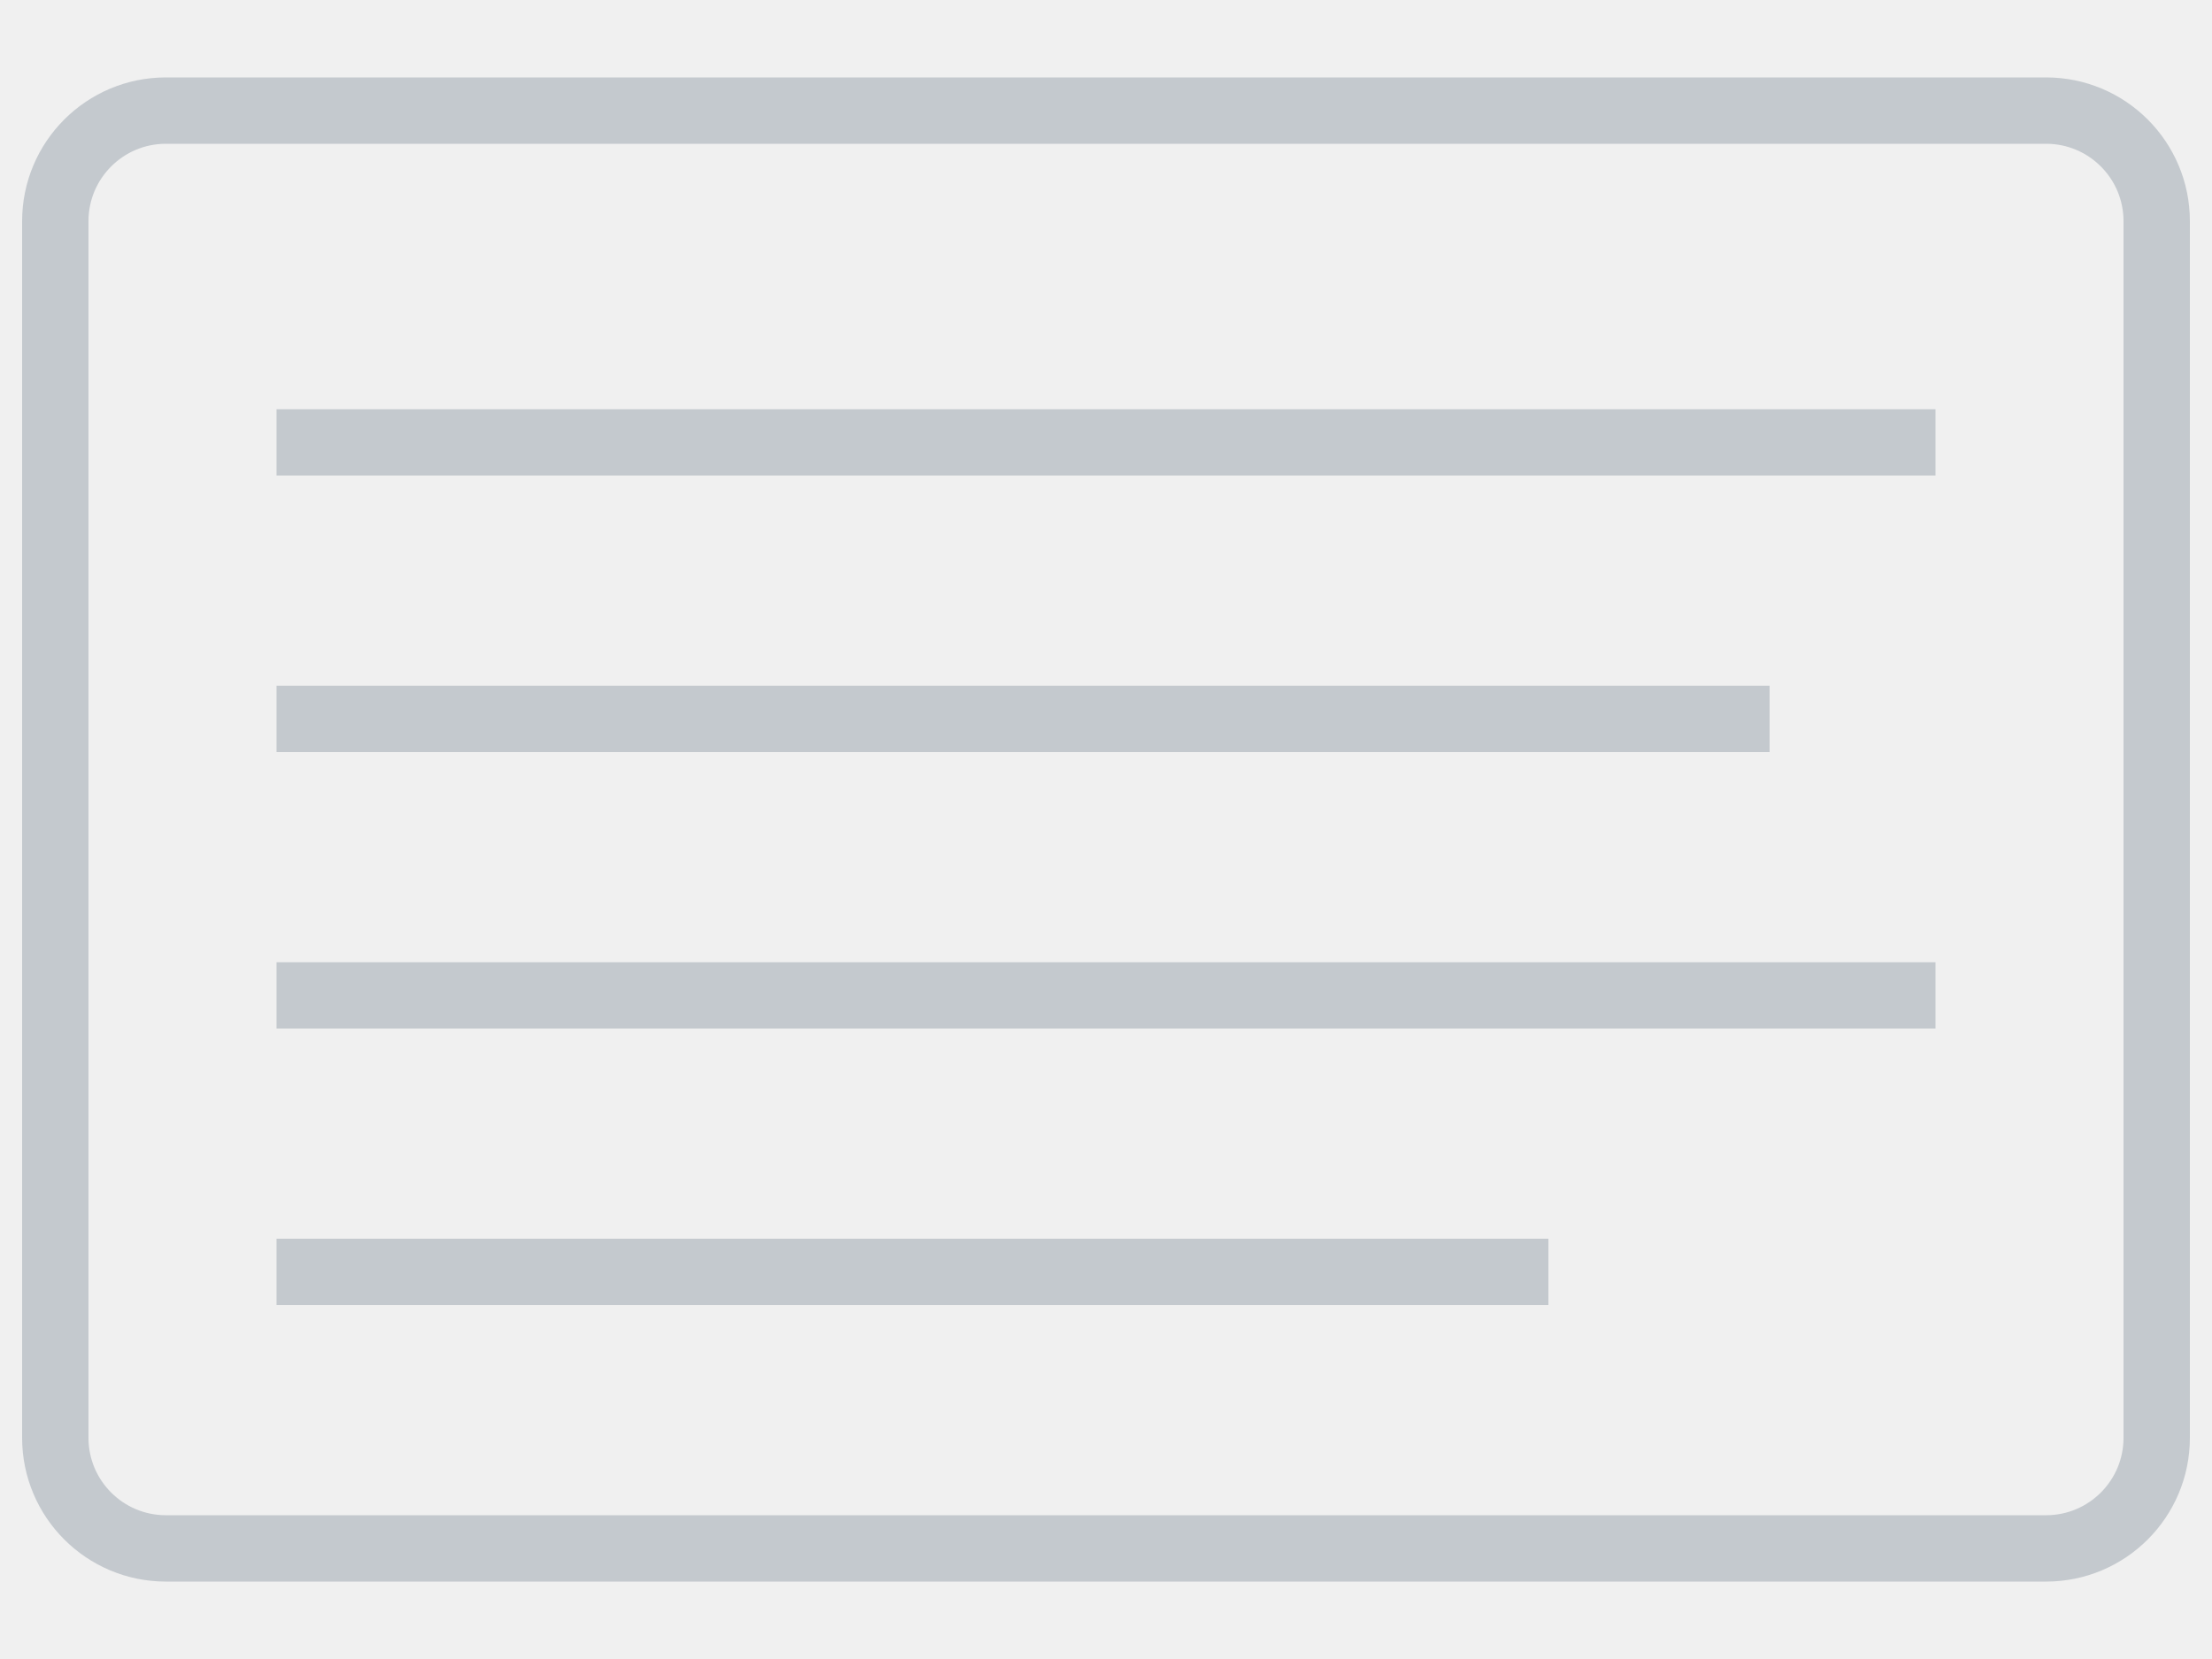
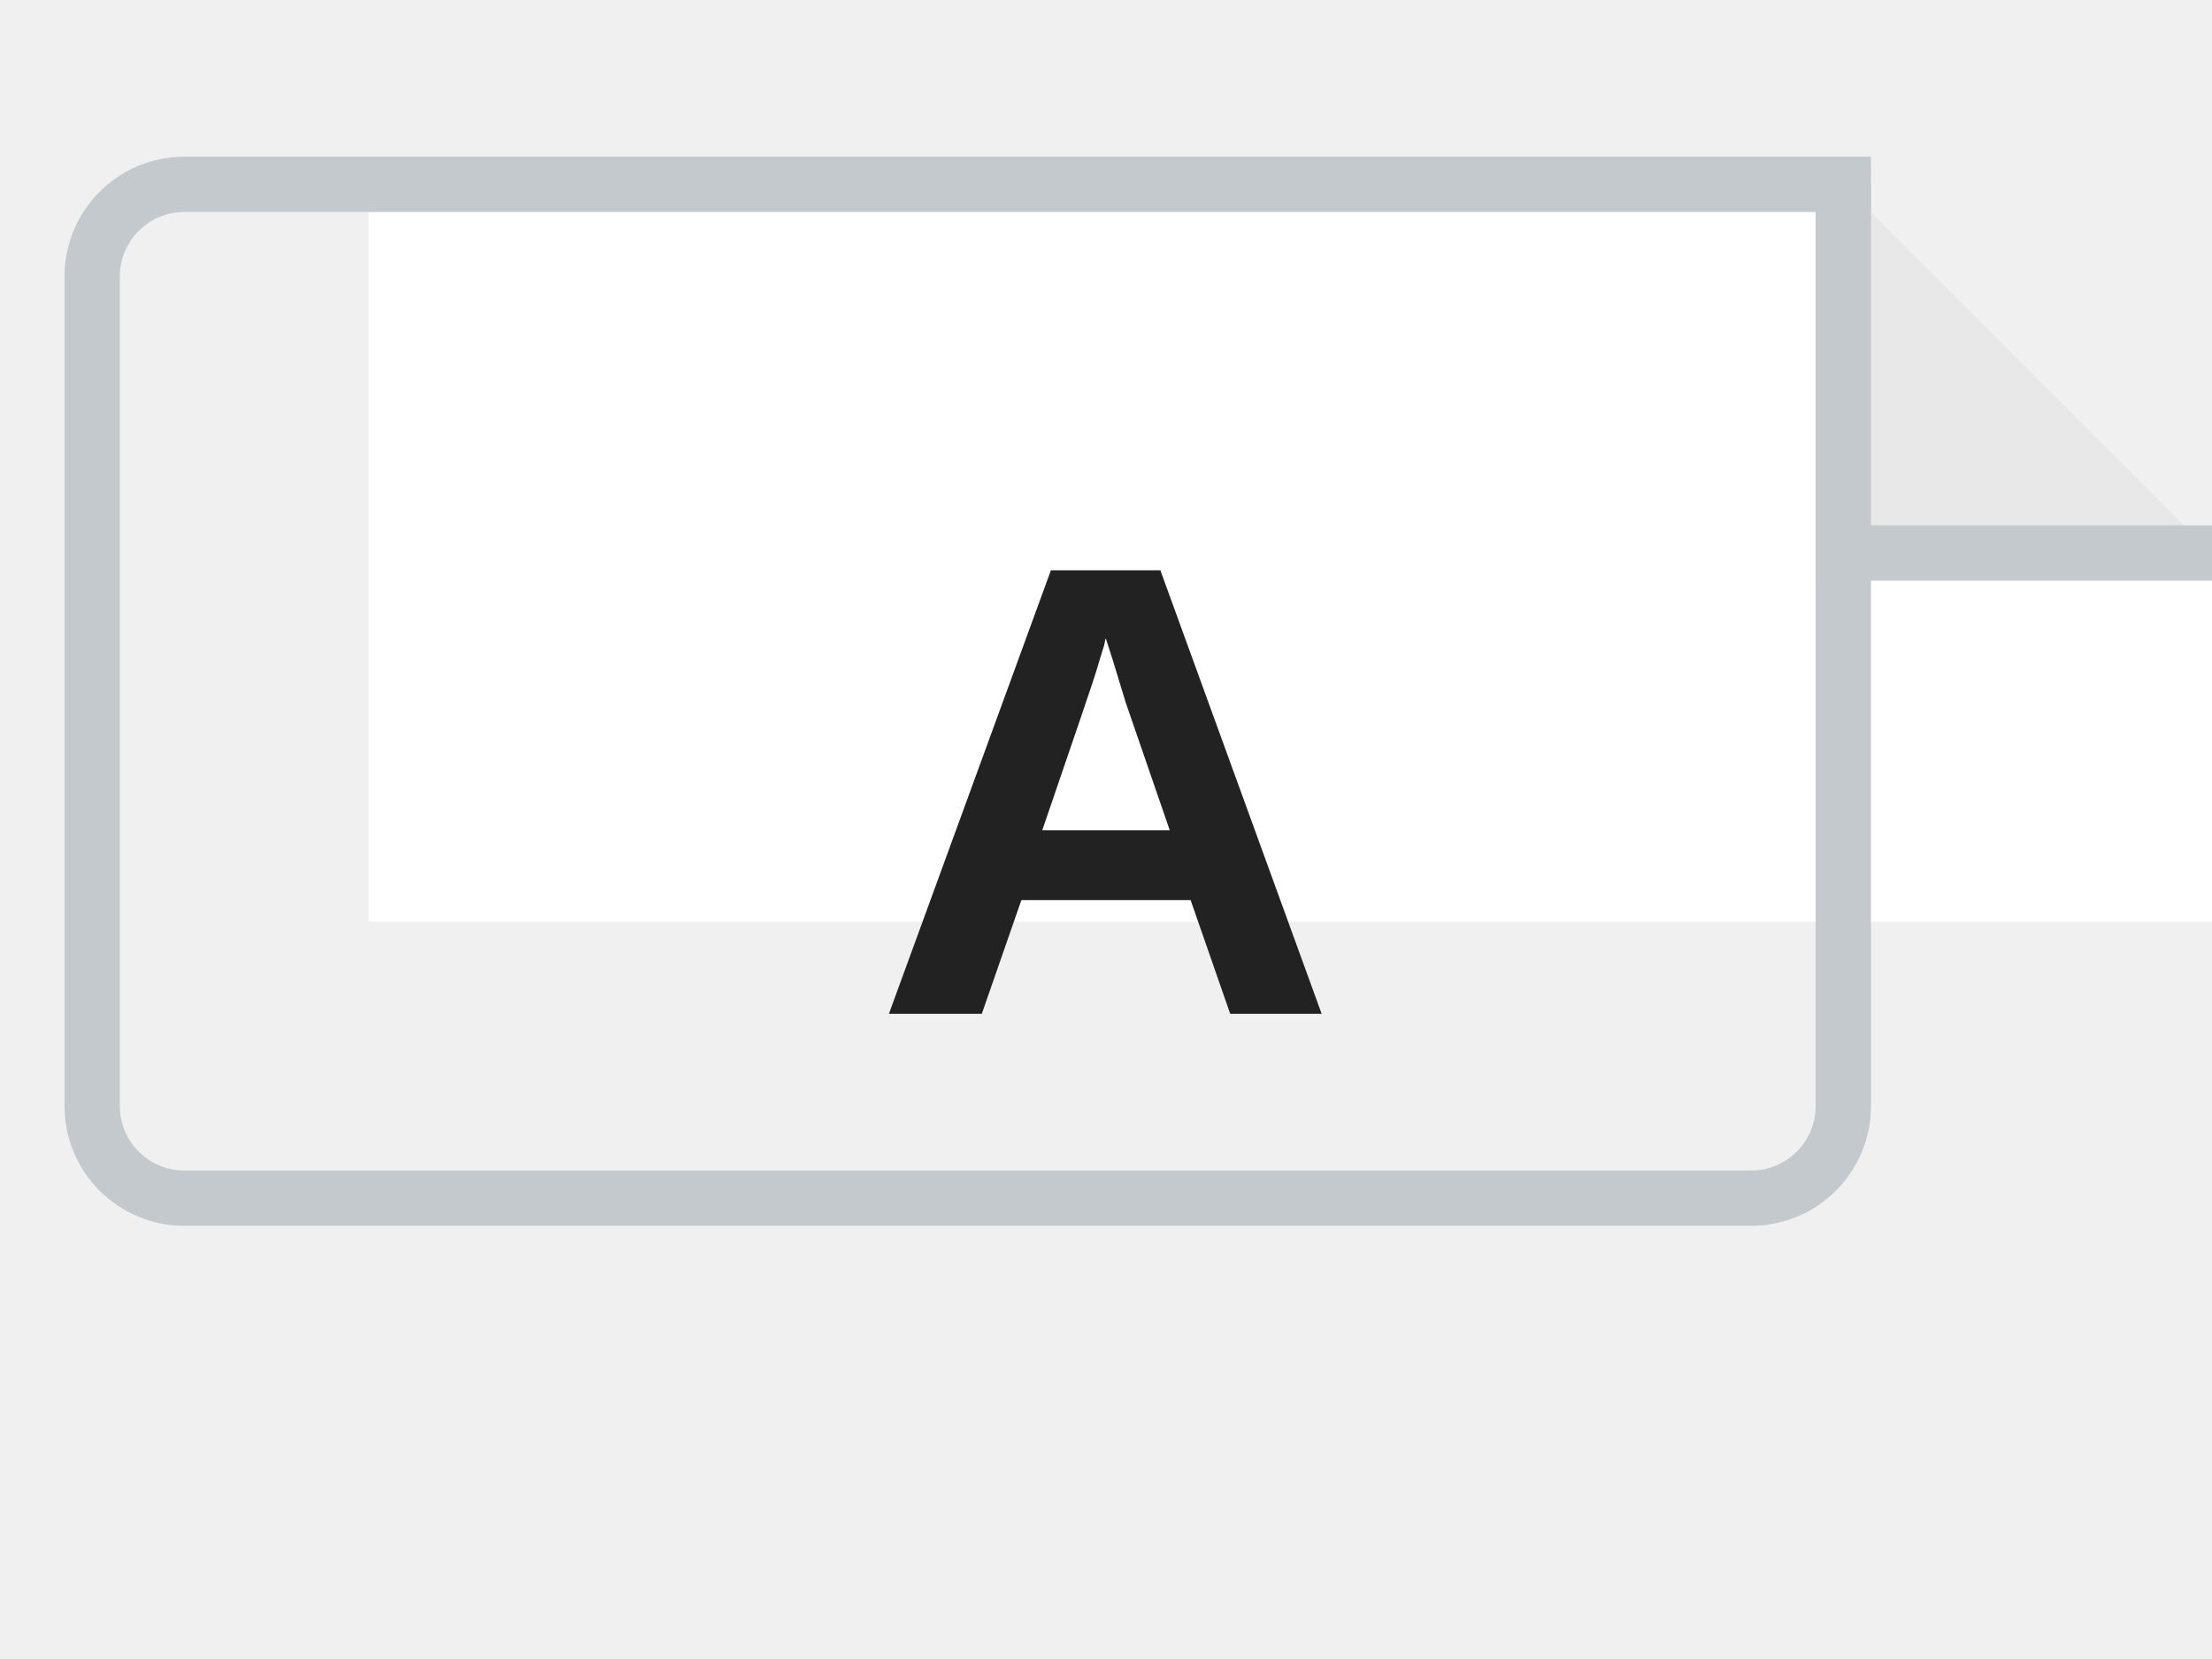
- <svg xmlns="http://www.w3.org/2000/svg" viewBox="0 0 40 30" fill="none" stroke="#c4c9ce" stroke-width="1.2">
-   <rect x="1" y="2" width="38" height="26" rx="2" />
-   <line x1="5" y1="8" x2="35" y2="8" />
-   <line x1="5" y1="13" x2="32" y2="13" />
-   <line x1="5" y1="18" x2="35" y2="18" />
-   <line x1="5" y1="23" x2="28" y2="23" />
+ <svg xmlns="http://www.w3.org/2000/svg" viewBox="0 0 48 36" fill="none" stroke="#c4c9ce" stroke-width="1.2">
+   <path d="M8 4h32l8 8v8H8V4z" fill="#fff" stroke="none" />
+   <path d="M4 4h36v20a2 2 0 0 1-2 2H4a2 2 0 0 1-2-2V6a2 2 0 0 1 2-2z" />
+   <path d="M40 4v8h8" fill="#e8e8e8" />
+   <text x="24" y="22" font-family="Arial" font-size="14" font-weight="bold" fill="#222" text-anchor="middle" stroke="none">A</text>
</svg>
